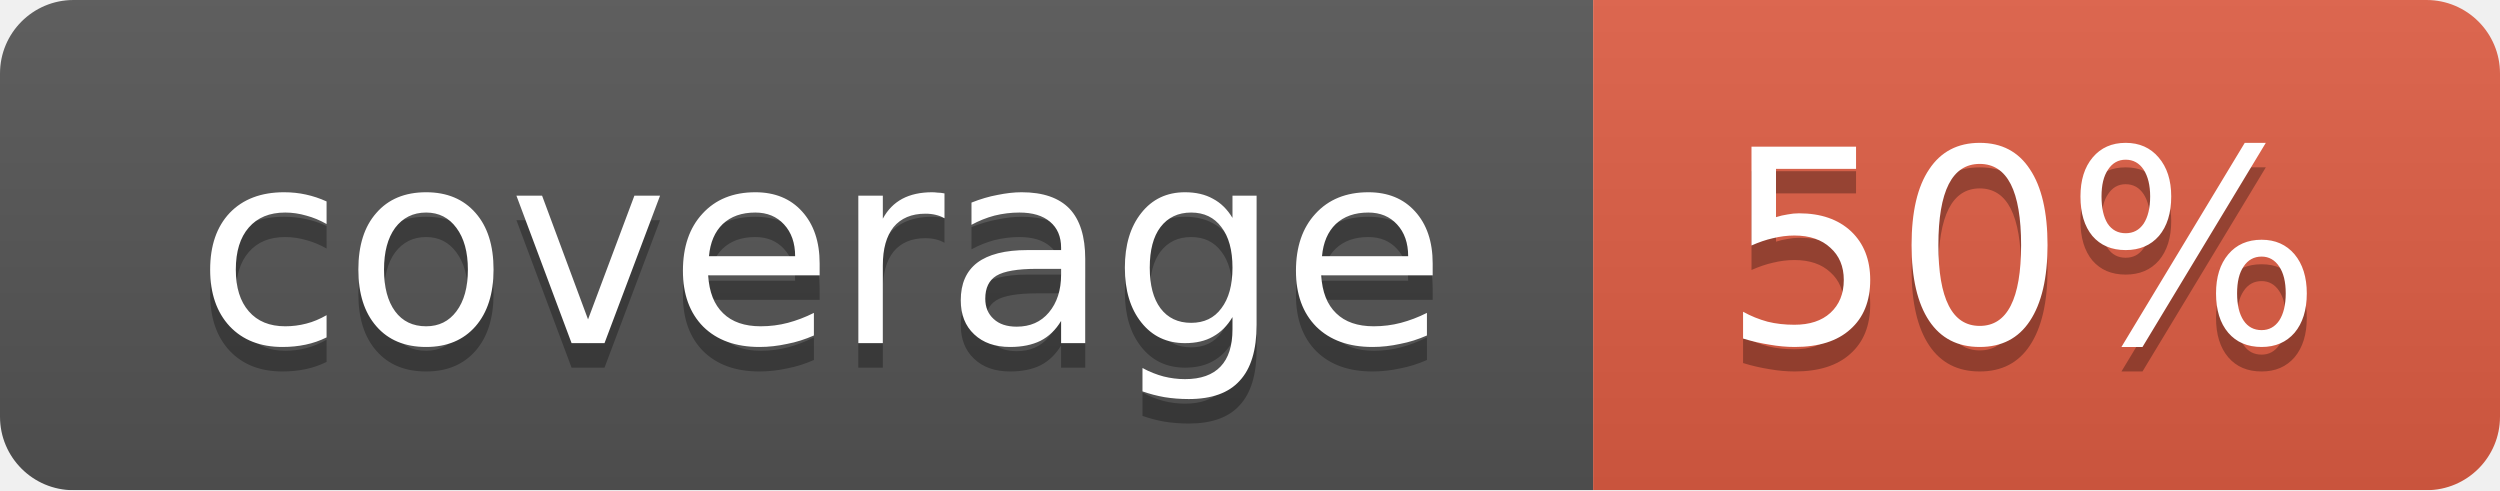
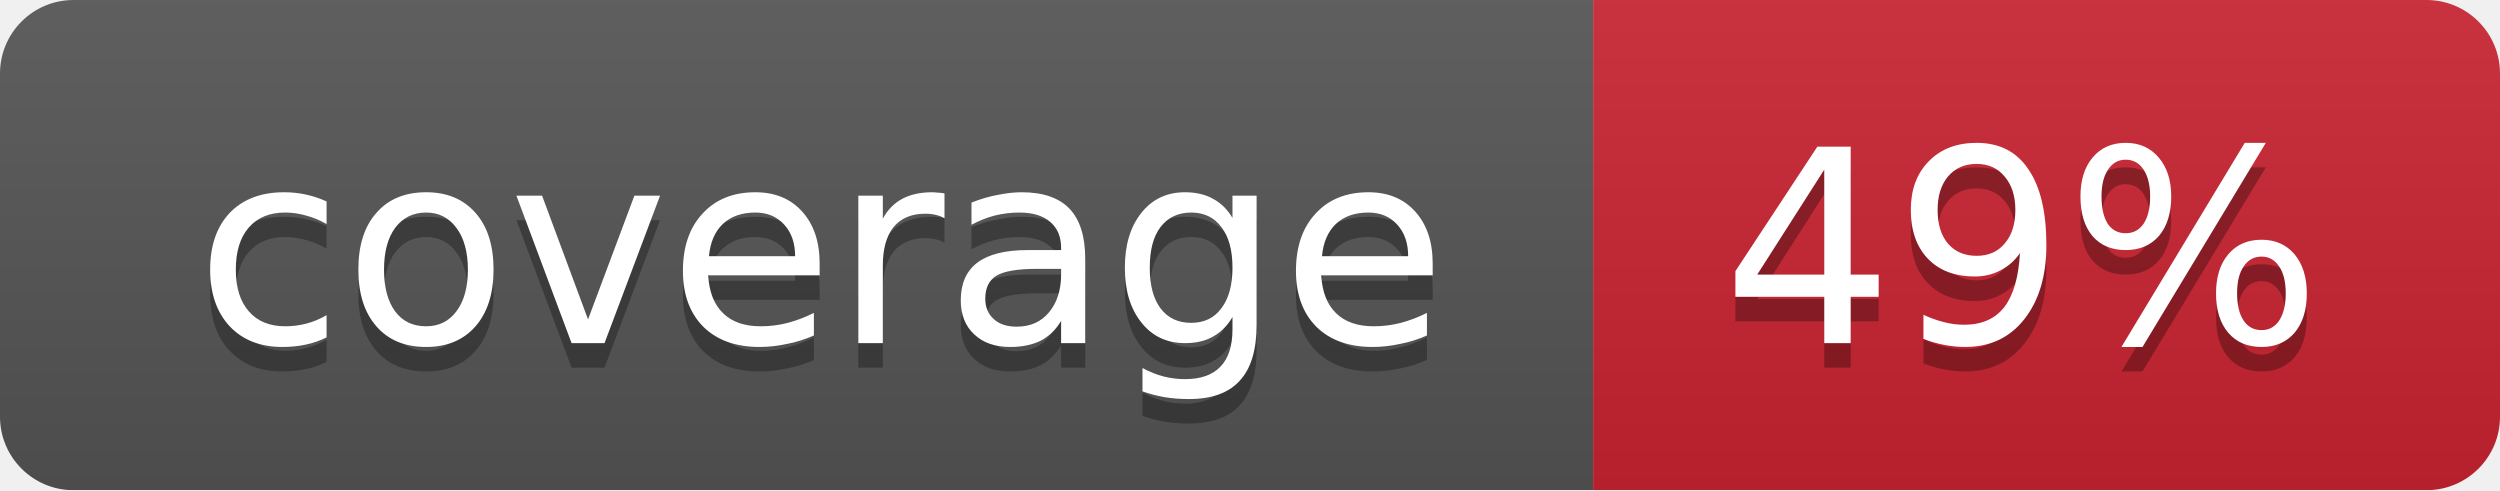
<svg xmlns="http://www.w3.org/2000/svg" width="102" height="20">
  <linearGradient id="smooth" x2="0" y2="100%">
    <stop offset="0" stop-color="#bbb" stop-opacity=".1" />
    <stop offset="1" stop-opacity=".1" />
  </linearGradient>
  <mask id="round">
    <rect width="102" height="20" rx="3" fill="#fff" />
  </mask>
  <g mask="url(#round)">
    <rect width="65" height="20" fill="#555" />
-     <rect x="65" width="37" height="20" fill="#e05d44" />
+     <rect x="65" width="37" height="20" fill="#cb2431" />
    <rect width="102" height="20" fill="url(#smooth)" />
  </g>
  <g fill="#fff" text-anchor="middle" font-family="DejaVu Sans,Verdana,Geneva,sans-serif" font-size="11">
    <text x="33.5" y="15" fill="#010101" fill-opacity=".3">coverage</text>
    <text x="33.5" y="14">coverage</text>
-     <text x="82.5" y="15" fill="#010101" fill-opacity=".3">50%</text>
-     <text x="82.5" y="14">50%</text>
+     <text x="82.5" y="15" fill="#010101" fill-opacity=".3">49%</text>
+     <text x="82.5" y="14">49%</text>
  </g>
</svg>
